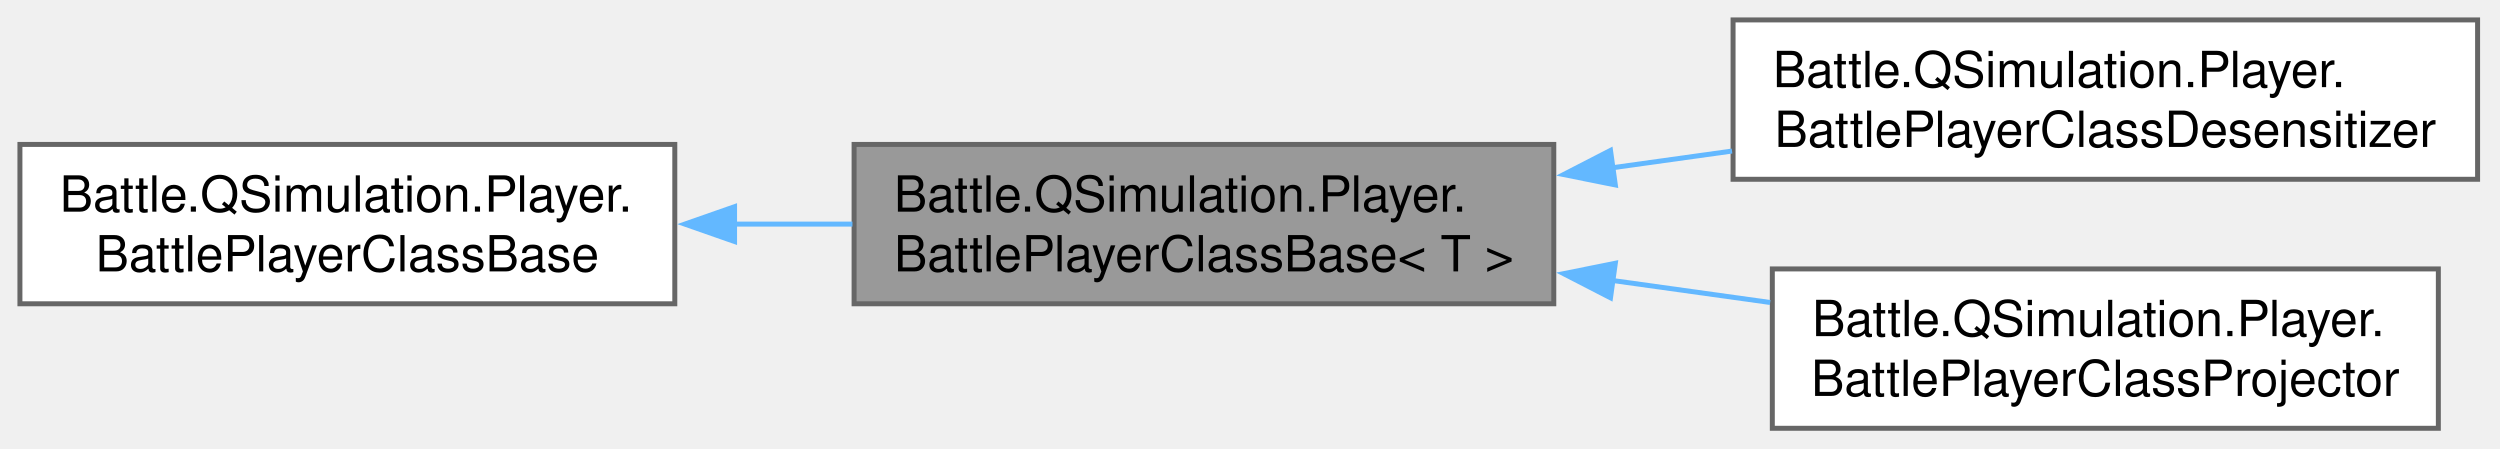
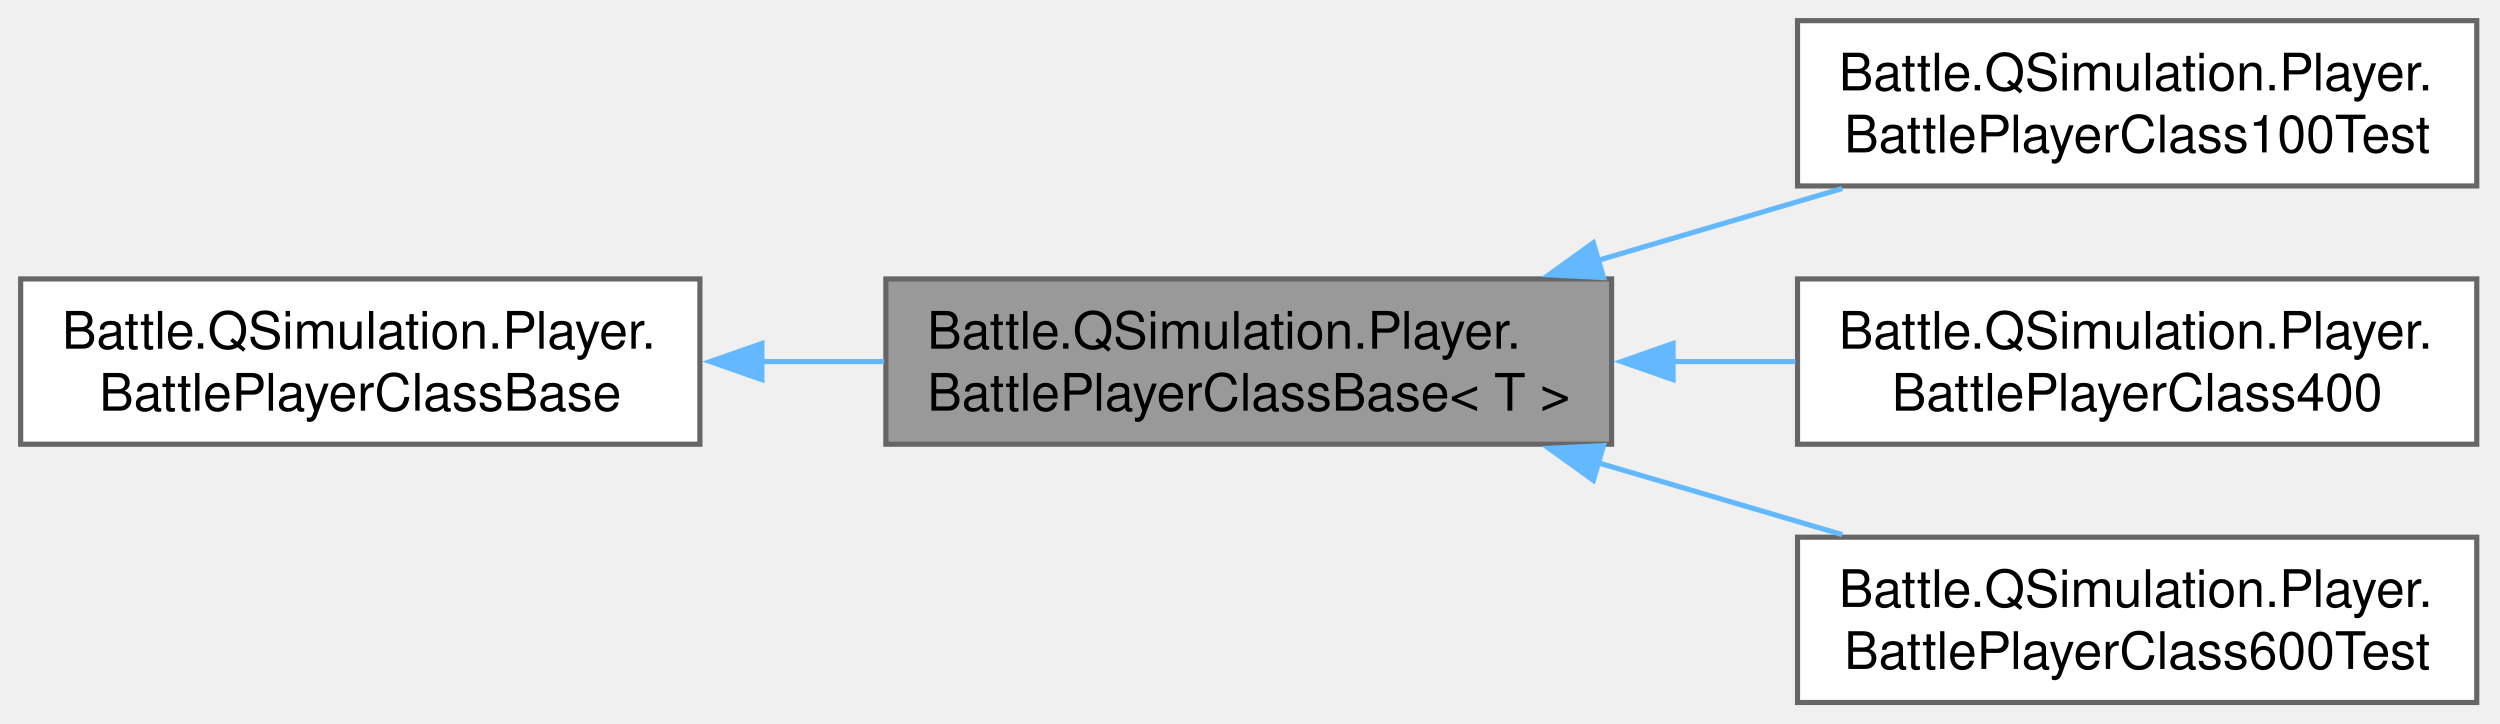
- <svg xmlns="http://www.w3.org/2000/svg" xmlns:xlink="http://www.w3.org/1999/xlink" width="502pt" height="90pt" viewBox="0.00 0.00 502.00 90.00">
-   <g id="graph0" class="graph" transform="scale(1 1) rotate(0) translate(4 86)">
+ <svg xmlns="http://www.w3.org/2000/svg" xmlns:xlink="http://www.w3.org/1999/xlink" width="484pt" height="140pt" viewBox="0.00 0.00 484.00 140.00">
+   <g id="graph0" class="graph" transform="scale(1 1) rotate(0) translate(4 136)">
    <g id="Node000001" class="node">
      <g id="a_Node000001">
        <a xlink:title="An extended base abstact class for player classes.  Contains a method for retrieving the class data c...">
-           <polygon fill="#999999" stroke="#666666" points="308,-57 167.5,-57 167.5,-25 308,-25 308,-57" />
-           <text xml:space="preserve" text-anchor="start" x="175.5" y="-43.5" font-family="Helvetica,sans-Serif" font-size="10.00">Battle.QSimulation.Player.</text>
-           <text xml:space="preserve" text-anchor="middle" x="237.75" y="-31.5" font-family="Helvetica,sans-Serif" font-size="10.00">BattlePlayerClassBase&lt; T &gt;</text>
+           <polygon fill="#999999" stroke="#666666" points="308,-82 167.5,-82 167.5,-50 308,-50 308,-82" />
+           <text xml:space="preserve" text-anchor="start" x="175.5" y="-68.5" font-family="Helvetica,sans-Serif" font-size="10.00">Battle.QSimulation.Player.</text>
+           <text xml:space="preserve" text-anchor="middle" x="237.75" y="-56.5" font-family="Helvetica,sans-Serif" font-size="10.00">BattlePlayerClassBase&lt; T &gt;</text>
        </a>
      </g>
    </g>
    <g id="Node000003" class="node">
      <g id="a_Node000003">
-         <a xlink:href="class_battle_1_1_q_simulation_1_1_player_1_1_battle_player_class_desensitizer.html" target="_top" xlink:title=" ">
-           <polygon fill="white" stroke="#666666" points="493.5,-82 344,-82 344,-50 493.5,-50 493.5,-82" />
-           <text xml:space="preserve" text-anchor="start" x="352" y="-68.5" font-family="Helvetica,sans-Serif" font-size="10.00">Battle.QSimulation.Player.</text>
-           <text xml:space="preserve" text-anchor="middle" x="418.75" y="-56.5" font-family="Helvetica,sans-Serif" font-size="10.00">BattlePlayerClassDesensitizer</text>
+         <a xlink:href="class_battle_1_1_q_simulation_1_1_player_1_1_battle_player_class100_test.html" target="_top" xlink:title="Player character class logic for the 100/Desensitizer class.">
+           <polygon fill="white" stroke="#666666" points="475.5,-132 344,-132 344,-100 475.5,-100 475.5,-132" />
+           <text xml:space="preserve" text-anchor="start" x="352" y="-118.5" font-family="Helvetica,sans-Serif" font-size="10.00">Battle.QSimulation.Player.</text>
+           <text xml:space="preserve" text-anchor="middle" x="409.75" y="-106.5" font-family="Helvetica,sans-Serif" font-size="10.00">BattlePlayerClass100Test</text>
        </a>
      </g>
    </g>
    <g id="edge2_Node000001_Node000003" class="edge">
      <g id="a_edge2_Node000001_Node000003">
        <a xlink:title=" ">
-           <path fill="none" stroke="#63b8ff" d="M319.72,-52.31C327.73,-53.43 335.84,-54.56 343.79,-55.67" />
-           <polygon fill="#63b8ff" stroke="#63b8ff" points="320.36,-48.86 309.97,-50.95 319.39,-55.8 320.36,-48.86" />
+           <path fill="none" stroke="#63b8ff" d="M305.13,-85.52C320.85,-90.15 337.46,-95.03 352.67,-99.51" />
+           <polygon fill="#63b8ff" stroke="#63b8ff" points="306.45,-82.26 295.87,-82.8 304.47,-88.98 306.45,-82.26" />
        </a>
      </g>
    </g>
    <g id="Node000004" class="node">
      <g id="a_Node000004">
-         <a xlink:href="class_battle_1_1_q_simulation_1_1_player_1_1_battle_player_class_projector.html" target="_top" xlink:title="Player character class logic for the 400/Projector class.">
-           <polygon fill="white" stroke="#666666" points="485.62,-32 351.88,-32 351.88,0 485.62,0 485.62,-32" />
-           <text xml:space="preserve" text-anchor="start" x="359.88" y="-18.5" font-family="Helvetica,sans-Serif" font-size="10.00">Battle.QSimulation.Player.</text>
-           <text xml:space="preserve" text-anchor="middle" x="418.75" y="-6.5" font-family="Helvetica,sans-Serif" font-size="10.00">BattlePlayerClassProjector</text>
+         <a xlink:href="class_battle_1_1_q_simulation_1_1_player_1_1_battle_player_class400.html" target="_top" xlink:title="Player character class logic for the 400/Projector class.">
+           <polygon fill="white" stroke="#666666" points="475.5,-82 344,-82 344,-50 475.5,-50 475.5,-82" />
+           <text xml:space="preserve" text-anchor="start" x="352" y="-68.5" font-family="Helvetica,sans-Serif" font-size="10.00">Battle.QSimulation.Player.</text>
+           <text xml:space="preserve" text-anchor="middle" x="409.75" y="-56.5" font-family="Helvetica,sans-Serif" font-size="10.00">BattlePlayerClass400</text>
        </a>
      </g>
    </g>
    <g id="edge3_Node000001_Node000004" class="edge">
      <g id="a_edge3_Node000001_Node000004">
        <a xlink:title=" ">
-           <path fill="none" stroke="#63b8ff" d="M319.85,-29.67C330.42,-28.2 341.16,-26.7 351.45,-25.26" />
-           <polygon fill="#63b8ff" stroke="#63b8ff" points="319.39,-26.2 309.97,-31.05 320.36,-33.14 319.39,-26.2" />
+           <path fill="none" stroke="#63b8ff" d="M319.67,-66C327.69,-66 335.77,-66 343.6,-66" />
+           <polygon fill="#63b8ff" stroke="#63b8ff" points="319.9,-62.5 309.9,-66 319.9,-69.5 319.9,-62.5" />
+         </a>
+       </g>
+     </g>
+     <g id="Node000005" class="node">
+       <g id="a_Node000005">
+         <a xlink:href="class_battle_1_1_q_simulation_1_1_player_1_1_battle_player_class600_test.html" target="_top" xlink:title="Player character class logic for the 600/Confluent class.">
+           <polygon fill="white" stroke="#666666" points="475.5,-32 344,-32 344,0 475.5,0 475.5,-32" />
+           <text xml:space="preserve" text-anchor="start" x="352" y="-18.5" font-family="Helvetica,sans-Serif" font-size="10.00">Battle.QSimulation.Player.</text>
+           <text xml:space="preserve" text-anchor="middle" x="409.75" y="-6.5" font-family="Helvetica,sans-Serif" font-size="10.00">BattlePlayerClass600Test</text>
+         </a>
+       </g>
+     </g>
+     <g id="edge4_Node000001_Node000005" class="edge">
+       <g id="a_edge4_Node000001_Node000005">
+         <a xlink:title=" ">
+           <path fill="none" stroke="#63b8ff" d="M305.13,-46.48C320.85,-41.85 337.46,-36.97 352.67,-32.49" />
+           <polygon fill="#63b8ff" stroke="#63b8ff" points="304.47,-43.02 295.87,-49.2 306.45,-49.74 304.47,-43.02" />
        </a>
      </g>
    </g>
    <g id="Node000002" class="node">
      <g id="a_Node000002">
        <a xlink:href="class_battle_1_1_q_simulation_1_1_player_1_1_battle_player_class_base.html" target="_top" xlink:title="The base abstract class for player classes.  Contains a reference to the associated BattlePlayerChara...">
-           <polygon fill="white" stroke="#666666" points="131.5,-57 0,-57 0,-25 131.5,-25 131.5,-57" />
-           <text xml:space="preserve" text-anchor="start" x="8" y="-43.5" font-family="Helvetica,sans-Serif" font-size="10.00">Battle.QSimulation.Player.</text>
-           <text xml:space="preserve" text-anchor="middle" x="65.75" y="-31.5" font-family="Helvetica,sans-Serif" font-size="10.00">BattlePlayerClassBase</text>
+           <polygon fill="white" stroke="#666666" points="131.5,-82 0,-82 0,-50 131.5,-50 131.5,-82" />
+           <text xml:space="preserve" text-anchor="start" x="8" y="-68.5" font-family="Helvetica,sans-Serif" font-size="10.00">Battle.QSimulation.Player.</text>
+           <text xml:space="preserve" text-anchor="middle" x="65.75" y="-56.5" font-family="Helvetica,sans-Serif" font-size="10.00">BattlePlayerClassBase</text>
        </a>
      </g>
    </g>
    <g id="edge1_Node000001_Node000002" class="edge">
      <g id="a_edge1_Node000001_Node000002">
        <a xlink:title=" ">
-           <path fill="none" stroke="#63b8ff" d="M143.46,-41C151.36,-41 159.35,-41 167.17,-41" />
-           <polygon fill="#63b8ff" stroke="#63b8ff" points="143.5,-37.5 133.5,-41 143.5,-44.5 143.5,-37.5" />
+           <path fill="none" stroke="#63b8ff" d="M143.46,-66C151.36,-66 159.35,-66 167.17,-66" />
+           <polygon fill="#63b8ff" stroke="#63b8ff" points="143.5,-62.5 133.5,-66 143.5,-69.5 143.5,-62.5" />
        </a>
      </g>
    </g>
  </g>
</svg>
